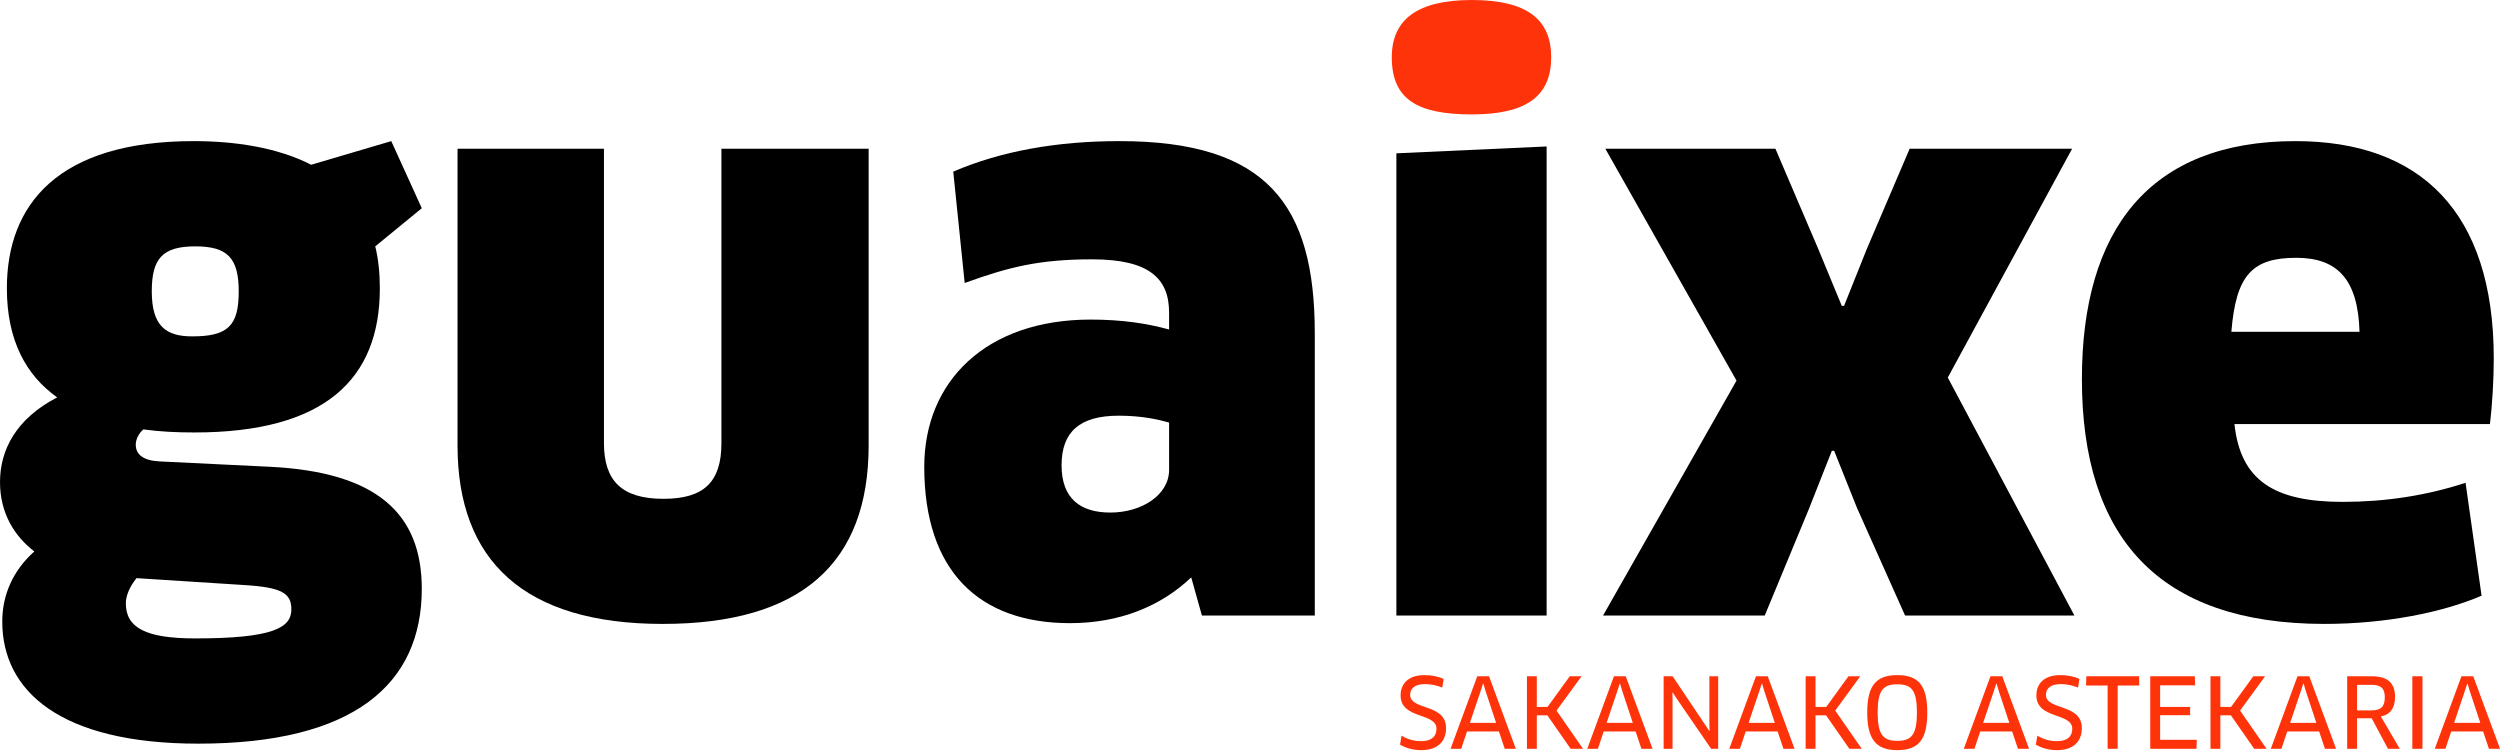
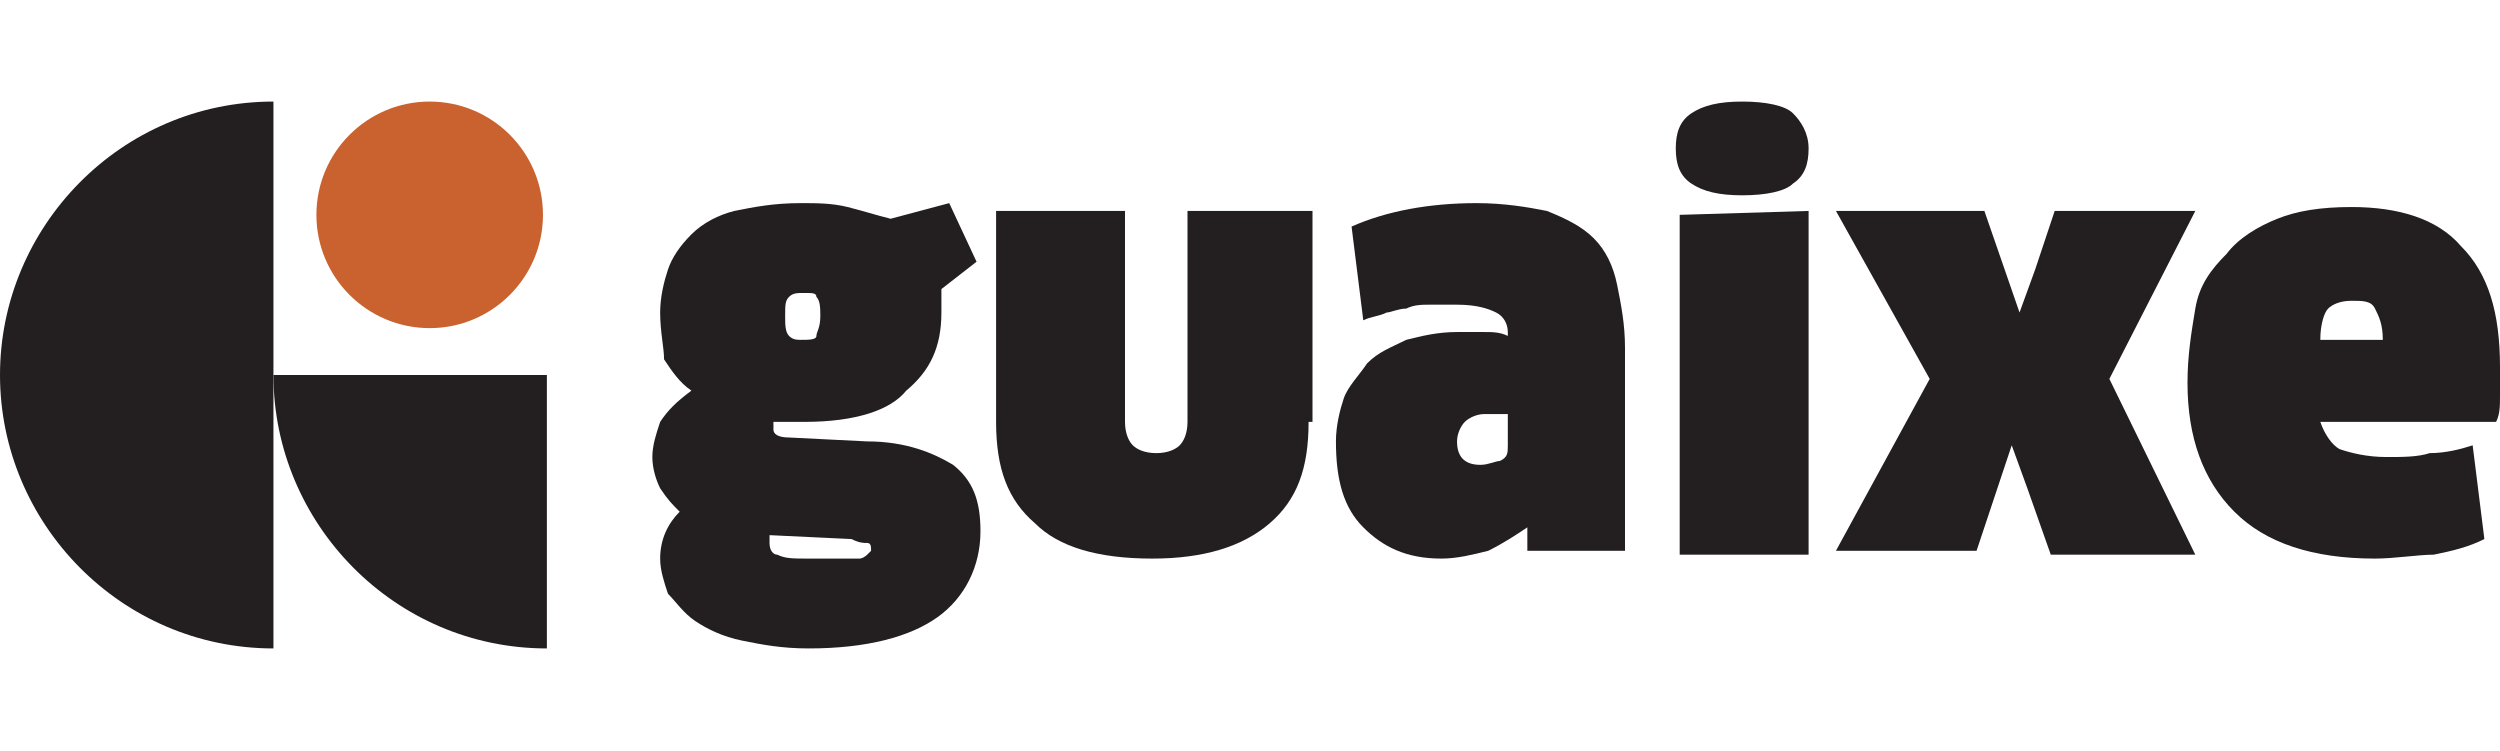
- <svg xmlns="http://www.w3.org/2000/svg" width="64" height="19.204" viewBox="0 0 16.933 5.081" version="1.1" id="svg30749">
-   <defs id="defs30743" />
-   <g id="layer1" transform="translate(-60.89403,-94.84087)">
-     <g id="g244" transform="matrix(0.04902344,0,0,0.04902344,105.3121,92.7211)">
-       <g id="g206">
-         <g id="g200">
-           <path d="m -886.248,102.569 c -0.634,0.527 -1.055,1.372 -1.055,2.109 0,1.369 1.055,2.214 3.371,2.316 l 15.179,0.738 c 14.857,0.737 20.969,6.535 20.969,16.862 0,13.173 -9.38,21.392 -30.876,21.392 -19.074,0 -27.086,-7.271 -27.086,-16.86 0,-3.689 1.476,-7.061 4.427,-9.695 -2.736,-2.108 -4.739,-5.27 -4.739,-9.589 0,-4.427 2.212,-8.749 7.9,-11.698 -4.319,-3.056 -6.952,-7.904 -6.952,-15.069 0,-11.593 7.06,-20.338 25.819,-20.338 5.584,0 11.485,0.841 16.226,3.266 l 11.065,-3.266 4.216,9.272 -6.43,5.269 c 0.424,1.687 0.635,3.689 0.635,5.797 0,12.541 -7.588,19.916 -25.609,19.916 -2.424,0 -4.744,-0.104 -7.06,-0.422 z m -0.948,20.55 c -0.947,1.161 -1.476,2.426 -1.476,3.479 0,3.372 2.74,4.847 9.591,4.847 10.748,0 13.278,-1.475 13.278,-4.004 0,-2.213 -1.265,-3.056 -6.536,-3.371 z m 2.107,-39.623 c 0,4.847 2.002,6.219 5.584,6.219 4.953,0 6.429,-1.476 6.429,-6.219 0,-4.637 -1.579,-6.218 -6.005,-6.218 -4.533,0 -6.008,1.687 -6.008,6.218 z" id="path190" />
-           <path d="m -786.045,104.782 c 0,16.229 -9.273,24.661 -28.453,24.661 -19.181,0 -28.347,-8.747 -28.347,-24.661 V 63.79 h 20.23 v 40.677 c 0,5.164 2.424,7.692 8.222,7.692 5.585,0 8.008,-2.316 8.008,-7.692 V 63.79 h 20.34 z" id="path192" />
-           <path d="m -741.474,123.015 c -4.216,4.006 -9.906,6.322 -16.757,6.322 -12.541,0 -20.129,-7.165 -20.129,-21.604 0,-11.802 8.536,-20.339 22.973,-20.339 4.323,0 7.798,0.527 10.854,1.372 v -2.32 c 0,-4.741 -2.74,-7.376 -10.644,-7.376 -7.271,0 -11.487,1.055 -17.598,3.268 l -1.579,-15.387 c 6.639,-2.846 14.33,-4.214 22.973,-4.214 20.338,0 26.977,8.745 26.977,26.555 v 38.992 H -740 Z m -3.058,-21.394 c -1.475,-0.42 -3.795,-0.948 -6.955,-0.948 -5.375,0 -7.902,2.214 -7.902,6.85 0,4.637 2.635,6.534 6.743,6.534 4.319,0 8.114,-2.423 8.114,-5.901 z" id="path194" />
-           <path d="m -649.486,113.425 -3.16,-7.904 h -0.317 l -3.161,8.011 -6.112,14.753 h -22.341 l 18.442,-32.458 -18.125,-32.036 h 23.5 l 5.9,13.804 3.269,7.905 h 0.313 l 3.161,-7.905 5.902,-13.804 h 22.446 l -17.177,31.614 17.495,32.88 h -23.396 z" id="path196" />
-           <path d="m -618.416,95.616 c 0,-20.55 9.272,-32.879 29.504,-32.879 17.177,0 27.401,9.693 27.401,30.031 0,2.951 -0.21,6.43 -0.526,9.063 h -35.304 c 0.841,7.799 5.478,10.75 14.965,10.75 5.794,0 11.486,-0.843 16.967,-2.636 l 2.213,15.599 c -5.378,2.316 -13.277,3.898 -21.711,3.898 -22.972,0.001 -33.509,-12.012 -33.509,-33.826 z m 38.356,-6.536 c -0.211,-7.375 -3.161,-10.221 -8.745,-10.221 -6.112,0 -8.326,2.424 -8.96,10.221 z" id="path198" />
-         </g>
-         <path d="m -702.699,59.049 c -7.588,0 -11.066,-2.108 -11.066,-7.904 0,-5.165 3.479,-7.905 11.066,-7.905 7.693,0 10.958,2.74 10.958,7.905 0,5.268 -3.265,7.904 -10.958,7.904 z" id="path202" style="fill:#fe330a" />
-         <path d="M -713.131,128.284 V 64.423 l 20.759,-0.948 v 64.81 h -20.759 z" id="path204" />
+ <svg xmlns="http://www.w3.org/2000/svg" version="1.1" id="svg30749" x="0px" y="0px" viewBox="0 0 64 19.2" style="enable-background:new 0 0 64 19.2;" xml:space="preserve">
+   <style type="text/css">
+ 	.st0{fill:#231F20;}
+ 	.st1{fill:#CA6230;}
+ </style>
+   <g>
+     <g>
+       <g>
+         <path class="st0" d="M7,9.6c0,3.8,3.1,7,7,7v-7H7z" />
+         <path class="st0" d="M0,9.6c0,3.8,3.1,7,7,7v-7v-7C3.1,2.6,0,5.8,0,9.6z" />
      </g>
-       <g id="g242">
-         <path d="m -709.687,146.883 c -1.15,0 -2.139,-0.293 -2.94,-0.761 l 0.214,-1.243 c 0.814,0.495 1.684,0.762 2.712,0.762 1.417,0 2.11,-0.641 2.11,-1.71 0,-2.271 -4.956,-1.282 -4.956,-4.609 0,-1.576 1.016,-2.807 3.3,-2.807 0.976,0 1.925,0.188 2.646,0.535 l -0.187,1.188 c -0.788,-0.307 -1.549,-0.48 -2.392,-0.48 -1.509,0 -2.045,0.694 -2.045,1.483 0,2.178 4.958,1.162 4.958,4.597 0,1.883 -1.215,3.045 -3.42,3.045 z" id="path208" style="fill:#fe330a" />
-         <path d="m -698.964,144.305 h -4.41 l -0.801,2.392 h -1.47 l 3.688,-10.021 h 1.63 l 3.701,10.021 h -1.536 z m -2.526,-5.585 -1.481,4.396 h 3.619 l -1.456,-4.396 -0.307,-1.042 h -0.04 z" id="path210" style="fill:#fe330a" />
-         <path d="m -689.052,146.696 -3.221,-4.623 h -1.456 v 4.623 h -1.363 v -10.021 h 1.363 v 4.235 h 1.482 l 3.074,-4.235 h 1.629 l -3.46,4.743 3.661,5.277 h -1.709 z" id="path212" style="fill:#fe330a" />
-         <path d="m -680.077,144.305 h -4.41 l -0.801,2.392 h -1.469 l 3.687,-10.021 h 1.631 l 3.701,10.021 h -1.536 z m -2.526,-5.585 -1.482,4.396 h 3.62 l -1.456,-4.396 -0.307,-1.042 h -0.04 z" id="path214" style="fill:#fe330a" />
-         <path d="m -669.646,146.696 -4.729,-6.895 -0.588,-0.908 -0.027,0.014 0.015,1.082 v 6.707 h -1.23 v -10.021 h 1.243 l 5.077,7.576 0.026,-0.014 -0.026,-1.069 v -6.493 h 1.216 v 10.021 z" id="path216" style="fill:#fe330a" />
-         <path d="m -660.457,144.305 h -4.408 l -0.803,2.392 h -1.47 l 3.688,-10.021 h 1.631 l 3.701,10.021 h -1.537 z m -2.525,-5.585 -1.482,4.396 h 3.62 l -1.455,-4.396 -0.309,-1.042 h -0.039 z" id="path218" style="fill:#fe330a" />
-         <path d="m -650.545,146.696 -3.22,-4.623 h -1.456 v 4.623 h -1.364 v -10.021 h 1.364 v 4.235 h 1.482 l 3.072,-4.235 h 1.631 l -3.461,4.743 3.661,5.277 h -1.709 z" id="path220" style="fill:#fe330a" />
-         <path d="m -643.923,146.883 c -2.966,0 -4.154,-1.536 -4.154,-5.196 0,-3.662 1.174,-5.172 4.154,-5.172 2.993,0 4.142,1.51 4.142,5.172 0,3.687 -1.149,5.196 -4.142,5.196 z m 0,-9.098 c -1.964,0 -2.712,0.827 -2.712,3.901 0,3.059 0.748,3.914 2.712,3.914 1.964,0 2.713,-0.855 2.713,-3.914 0,-3.074 -0.734,-3.901 -2.713,-3.901 z" id="path222" style="fill:#fe330a" />
-         <path d="m -628.054,144.305 h -4.41 l -0.801,2.392 h -1.47 l 3.688,-10.021 h 1.63 l 3.701,10.021 h -1.536 z m -2.525,-5.585 -1.482,4.396 h 3.62 l -1.457,-4.396 -0.307,-1.042 h -0.04 z" id="path224" style="fill:#fe330a" />
-         <path d="m -621.845,146.883 c -1.149,0 -2.137,-0.293 -2.939,-0.761 l 0.214,-1.243 c 0.815,0.495 1.683,0.762 2.712,0.762 1.417,0 2.111,-0.641 2.111,-1.71 0,-2.271 -4.957,-1.282 -4.957,-4.609 0,-1.576 1.016,-2.807 3.301,-2.807 0.975,0 1.924,0.188 2.645,0.535 l -0.187,1.188 c -0.788,-0.307 -1.55,-0.48 -2.392,-0.48 -1.51,0 -2.045,0.694 -2.045,1.483 0,2.178 4.958,1.162 4.958,4.597 0,1.883 -1.216,3.045 -3.421,3.045 z" id="path226" style="fill:#fe330a" />
-         <path d="m -613.472,137.959 v 8.737 h -1.39 v -8.737 h -2.98 l 0.04,-1.283 h 7.283 l 0.025,1.283 z" id="path228" style="fill:#fe330a" />
-         <path d="m -602.545,145.454 -0.04,1.242 h -6.388 v -10.021 h 6.16 l 0.04,1.256 h -4.836 v 2.979 h 4.142 v 1.149 h -4.142 v 3.394 h 5.064 z" id="path230" style="fill:#fe330a" />
-         <path d="m -594.612,146.696 -3.219,-4.623 h -1.457 v 4.623 h -1.363 v -10.021 h 1.363 v 4.235 h 1.482 l 3.072,-4.235 h 1.631 l -3.46,4.743 3.661,5.277 h -1.71 z" id="path232" style="fill:#fe330a" />
-         <path d="m -585.637,144.305 h -4.408 l -0.803,2.392 h -1.47 l 3.688,-10.021 h 1.631 l 3.701,10.021 h -1.537 z m -2.525,-5.585 -1.482,4.396 h 3.62 l -1.455,-4.396 -0.309,-1.042 h -0.039 z" id="path234" style="fill:#fe330a" />
-         <path d="m -577.114,142.221 2.618,4.476 h -1.629 l -2.259,-4.222 h -2.017 v 4.222 h -1.364 v -10.021 h 3.395 c 2.191,0 3.22,0.922 3.22,2.859 0,1.536 -0.696,2.472 -1.964,2.686 z m -1.256,-4.357 h -2.03 v 3.527 h 1.977 c 1.282,0 1.857,-0.48 1.857,-1.804 0,-1.255 -0.548,-1.723 -1.804,-1.723 z" id="path236" style="fill:#fe330a" />
-         <path d="m -572.763,136.676 h 1.402 v 10.021 h -1.402 z" id="path238" style="fill:#fe330a" />
-         <path d="m -562.984,144.305 h -4.408 l -0.802,2.392 h -1.47 l 3.687,-10.021 h 1.631 l 3.701,10.021 h -1.536 z m -2.526,-5.585 -1.481,4.396 h 3.619 l -1.455,-4.396 -0.308,-1.042 h -0.04 z" id="path240" style="fill:#fe330a" />
+       <circle class="st1" cx="11" cy="5.5" r="2.9" />
+     </g>
+     <g>
+       <g>
+         <path class="st0" d="M20.6,10.8c-0.3,0-0.5,0-0.8,0c0,0.1,0,0.1,0,0.2c0,0.1,0.1,0.2,0.4,0.2l2,0.1c1,0,1.7,0.3,2.2,0.6     c0.5,0.4,0.7,0.9,0.7,1.7c0,0.9-0.4,1.7-1.1,2.2c-0.7,0.5-1.8,0.8-3.3,0.8c-0.7,0-1.2-0.1-1.7-0.2c-0.5-0.1-0.9-0.3-1.2-0.5     c-0.3-0.2-0.5-0.5-0.7-0.7c-0.1-0.3-0.2-0.6-0.2-0.9c0-0.5,0.2-0.9,0.5-1.2c-0.2-0.2-0.3-0.3-0.5-0.6c-0.1-0.2-0.2-0.5-0.2-0.8     c0-0.3,0.1-0.6,0.2-0.9c0.2-0.3,0.4-0.5,0.8-0.8c-0.3-0.2-0.5-0.5-0.7-0.8C17,8.9,16.9,8.5,16.9,8c0-0.4,0.1-0.8,0.2-1.1     c0.1-0.3,0.3-0.6,0.6-0.9c0.3-0.3,0.7-0.5,1.1-0.6c0.5-0.1,1-0.2,1.7-0.2c0.4,0,0.8,0,1.2,0.1c0.4,0.1,0.7,0.2,1.1,0.3l1.5-0.4     L25,6.7l-0.9,0.7c0,0.1,0,0.2,0,0.3c0,0.1,0,0.2,0,0.3c0,0.9-0.3,1.5-0.9,2C22.8,10.5,21.9,10.8,20.6,10.8z M19.7,13.7     c0,0.1,0,0.1,0,0.2c0,0.2,0.1,0.3,0.2,0.3c0.2,0.1,0.4,0.1,0.8,0.1c0.3,0,0.6,0,0.8,0s0.4,0,0.5,0c0.1,0,0.2-0.1,0.2-0.1     c0,0,0.1-0.1,0.1-0.1c0-0.1,0-0.2-0.1-0.2s-0.2,0-0.4-0.1L19.7,13.7z M20.6,7.5c-0.2,0-0.3,0-0.4,0.1c-0.1,0.1-0.1,0.2-0.1,0.5     c0,0.2,0,0.4,0.1,0.5c0.1,0.1,0.2,0.1,0.3,0.1c0.2,0,0.4,0,0.4-0.1s0.1-0.2,0.1-0.5c0-0.2,0-0.4-0.1-0.5     C20.9,7.5,20.8,7.5,20.6,7.5z" />
+         <path class="st0" d="M33.5,10.8c0,1.2-0.3,2-1,2.6c-0.7,0.6-1.7,0.9-3,0.9c-1.4,0-2.4-0.3-3-0.9c-0.7-0.6-1-1.4-1-2.6V5.4h3.3     v5.4c0,0.3,0.1,0.5,0.2,0.6s0.3,0.2,0.6,0.2c0.3,0,0.5-0.1,0.6-0.2c0.1-0.1,0.2-0.3,0.2-0.6V5.4h3.2V10.8z" />
+         <path class="st0" d="M39.1,13.5c-0.3,0.2-0.6,0.4-1,0.6c-0.4,0.1-0.8,0.2-1.2,0.2c-0.9,0-1.5-0.3-2-0.8c-0.5-0.5-0.7-1.2-0.7-2.2     c0-0.4,0.1-0.8,0.2-1.1c0.1-0.3,0.4-0.6,0.6-0.9c0.3-0.3,0.6-0.4,1-0.6c0.4-0.1,0.8-0.2,1.3-0.2c0.3,0,0.5,0,0.7,0     c0.2,0,0.4,0,0.6,0.1V8.5c0-0.2-0.1-0.4-0.3-0.5c-0.2-0.1-0.5-0.2-1-0.2c-0.3,0-0.5,0-0.7,0c-0.2,0-0.4,0-0.6,0.1     c-0.2,0-0.4,0.1-0.5,0.1c-0.2,0.1-0.4,0.1-0.6,0.2l-0.3-2.4c0.9-0.4,2-0.6,3.2-0.6c0.7,0,1.3,0.1,1.8,0.2     c0.5,0.2,0.9,0.4,1.2,0.7c0.3,0.3,0.5,0.7,0.6,1.2c0.1,0.5,0.2,1,0.2,1.6v5.2h-2.5L39.1,13.5z M38.6,10.6c-0.1,0-0.2,0-0.3,0     c-0.1,0-0.2,0-0.3,0c-0.2,0-0.4,0.1-0.5,0.2c-0.1,0.1-0.2,0.3-0.2,0.5c0,0.4,0.2,0.6,0.6,0.6c0.2,0,0.4-0.1,0.5-0.1     c0.2-0.1,0.2-0.2,0.2-0.4V10.6z" />
+         <path class="st0" d="M46.3,3.8c0,0.4-0.1,0.7-0.4,0.9C45.7,4.9,45.2,5,44.6,5c-0.6,0-1-0.1-1.3-0.3c-0.3-0.2-0.4-0.5-0.4-0.9     c0-0.4,0.1-0.7,0.4-0.9c0.3-0.2,0.7-0.3,1.3-0.3c0.6,0,1.1,0.1,1.3,0.3S46.3,3.4,46.3,3.8z M43,14.1V5.5l3.3-0.1v8.8H43z" />
+         <path class="st0" d="M51.9,12.5l-0.4-1.1h0l-0.9,2.7h-3.6l2.4-4.4L47,5.4h3.8l0.9,2.6h0l0.4-1.1l0.5-1.5h3.6L54,9.7l2.2,4.5h-3.7     L51.9,12.5z" />
+         <path class="st0" d="M60.8,14.3c-1.6,0-2.8-0.4-3.6-1.2c-0.8-0.8-1.2-1.9-1.2-3.3c0-0.7,0.1-1.3,0.2-1.9s0.4-1,0.8-1.4     c0.3-0.4,0.8-0.7,1.3-0.9c0.5-0.2,1.1-0.3,1.9-0.3c1.2,0,2.2,0.3,2.8,1c0.7,0.7,1,1.7,1,3.1c0,0.2,0,0.5,0,0.7     c0,0.3,0,0.5-0.1,0.7h-4.5c0.1,0.3,0.3,0.6,0.5,0.7c0.3,0.1,0.7,0.2,1.2,0.2c0.4,0,0.8,0,1.1-0.1c0.4,0,0.8-0.1,1.1-0.2l0.3,2.4     c-0.4,0.2-0.8,0.3-1.3,0.4C61.9,14.2,61.3,14.3,60.8,14.3z M61,8.7c0-0.4-0.1-0.6-0.2-0.8c-0.1-0.2-0.3-0.2-0.6-0.2     c-0.3,0-0.5,0.1-0.6,0.2c-0.1,0.1-0.2,0.4-0.2,0.8H61z" />
      </g>
    </g>
  </g>
</svg>
